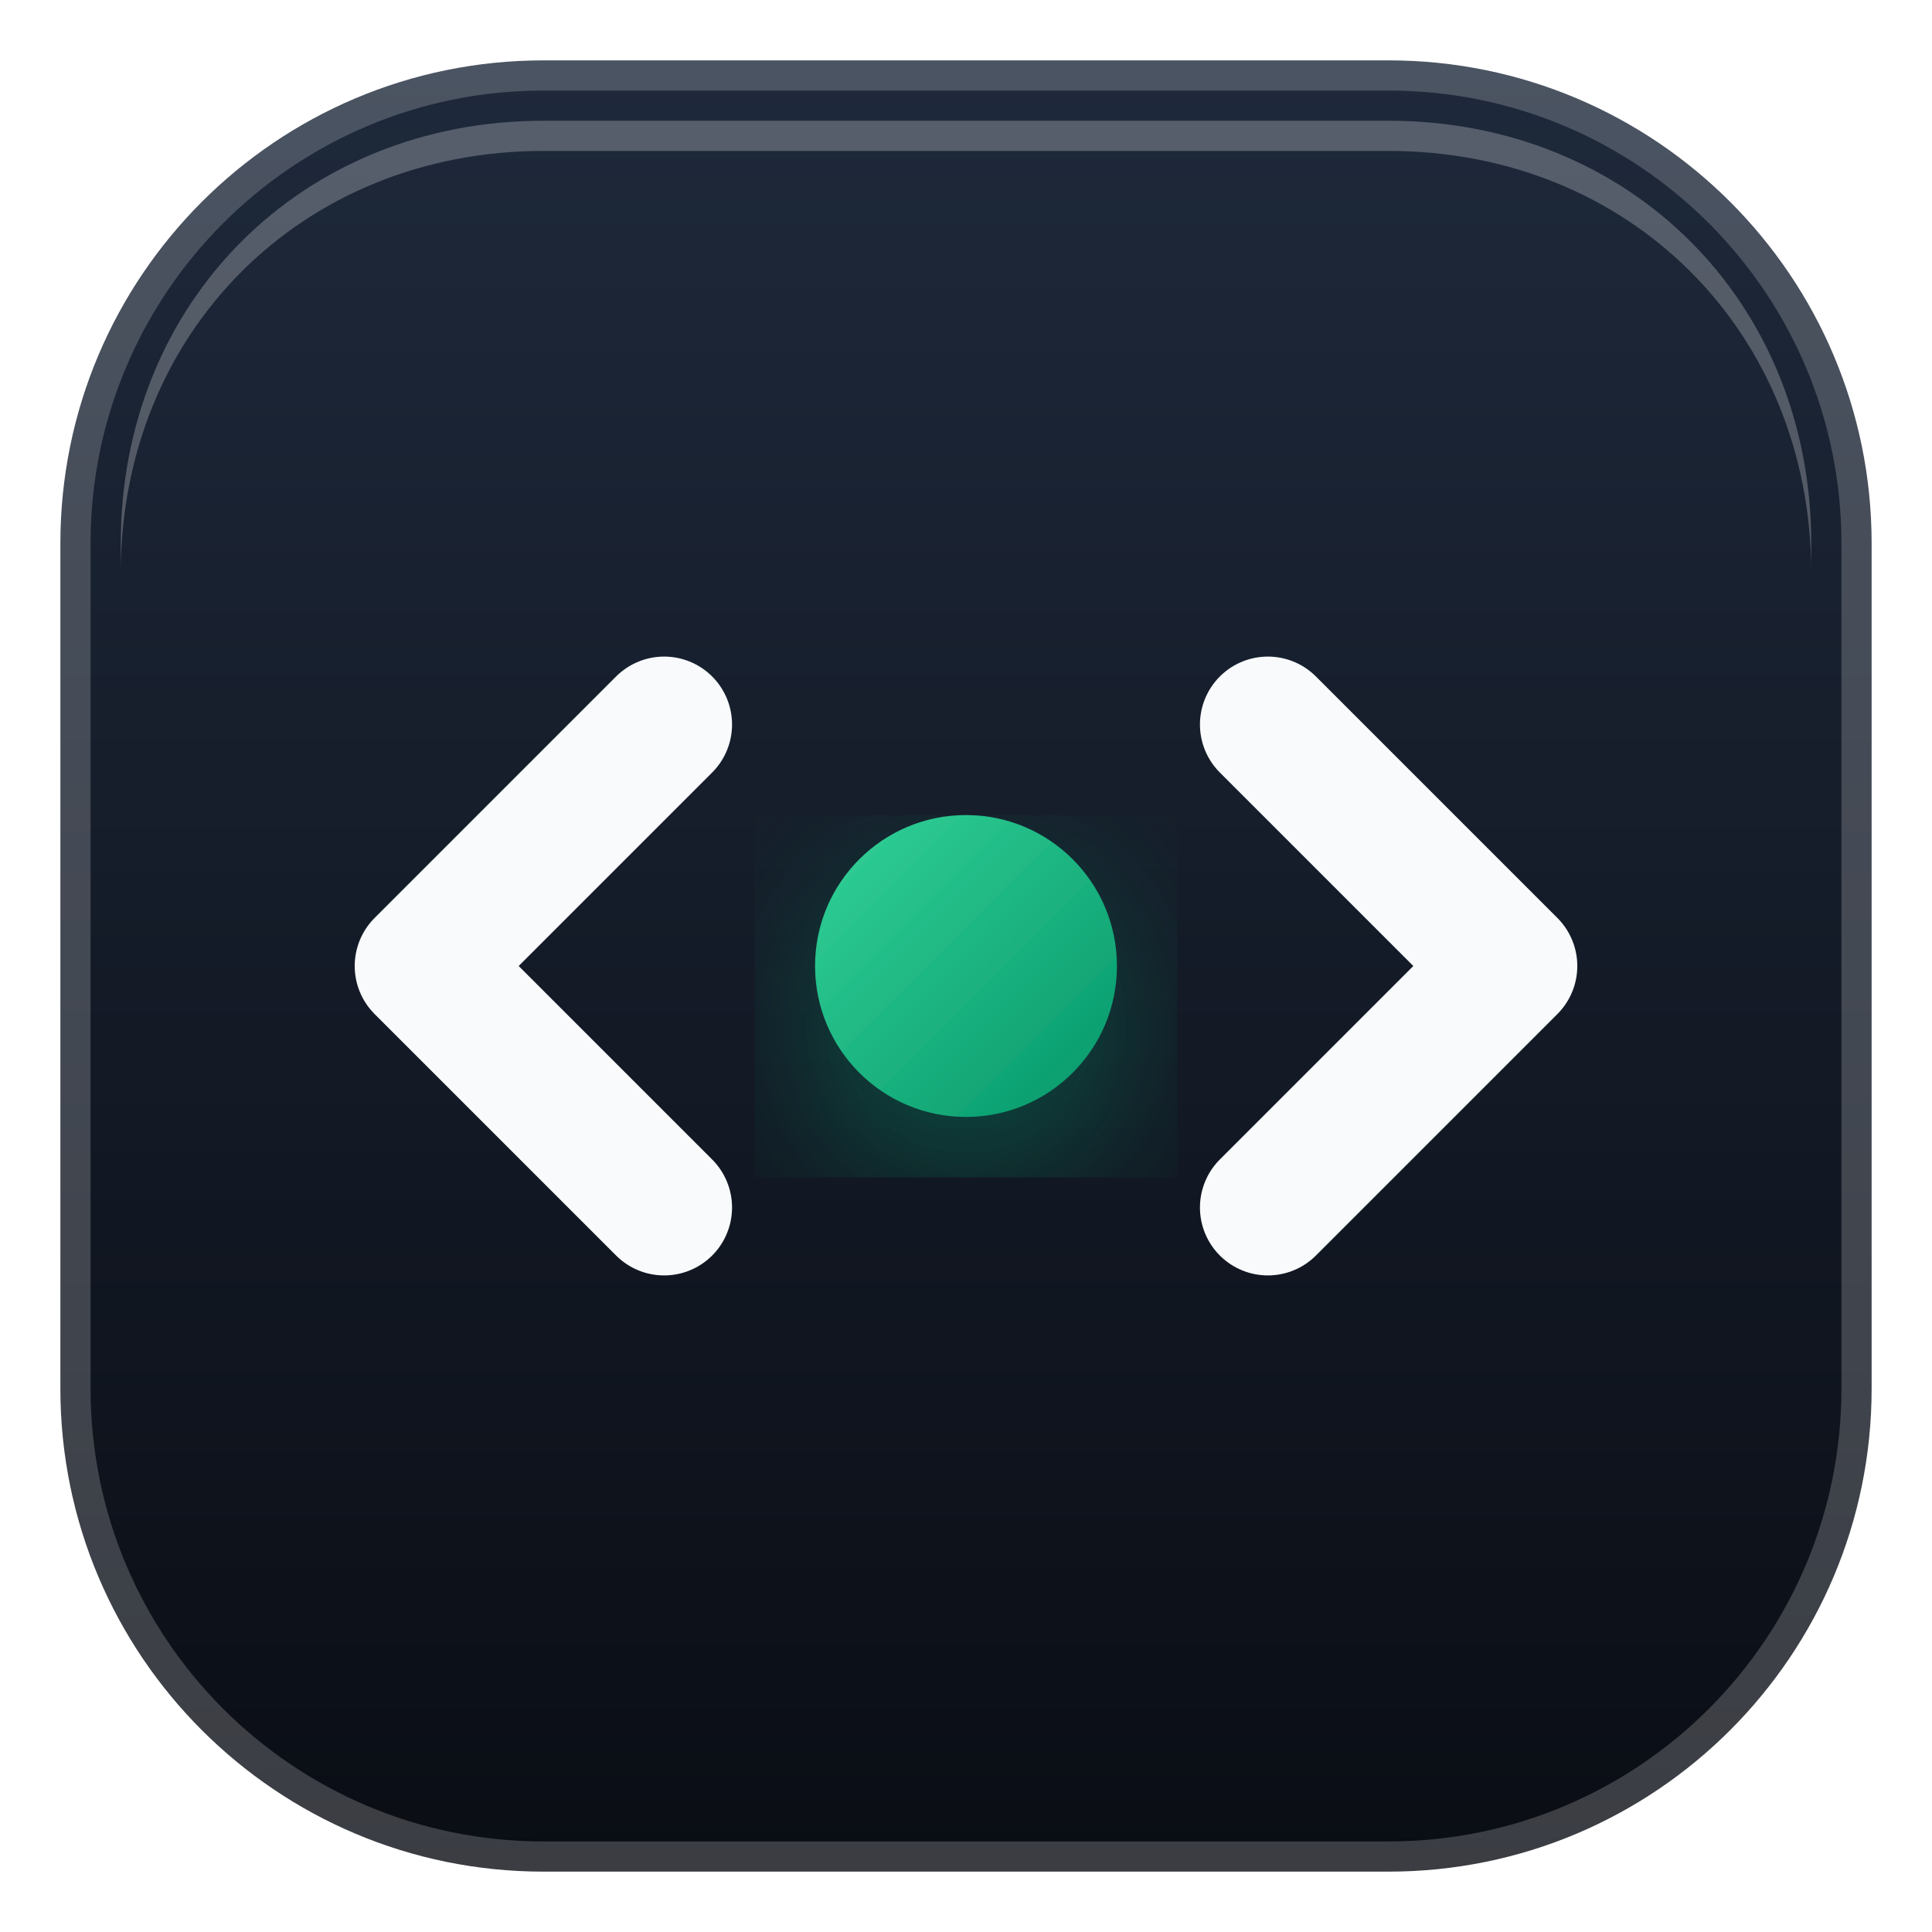
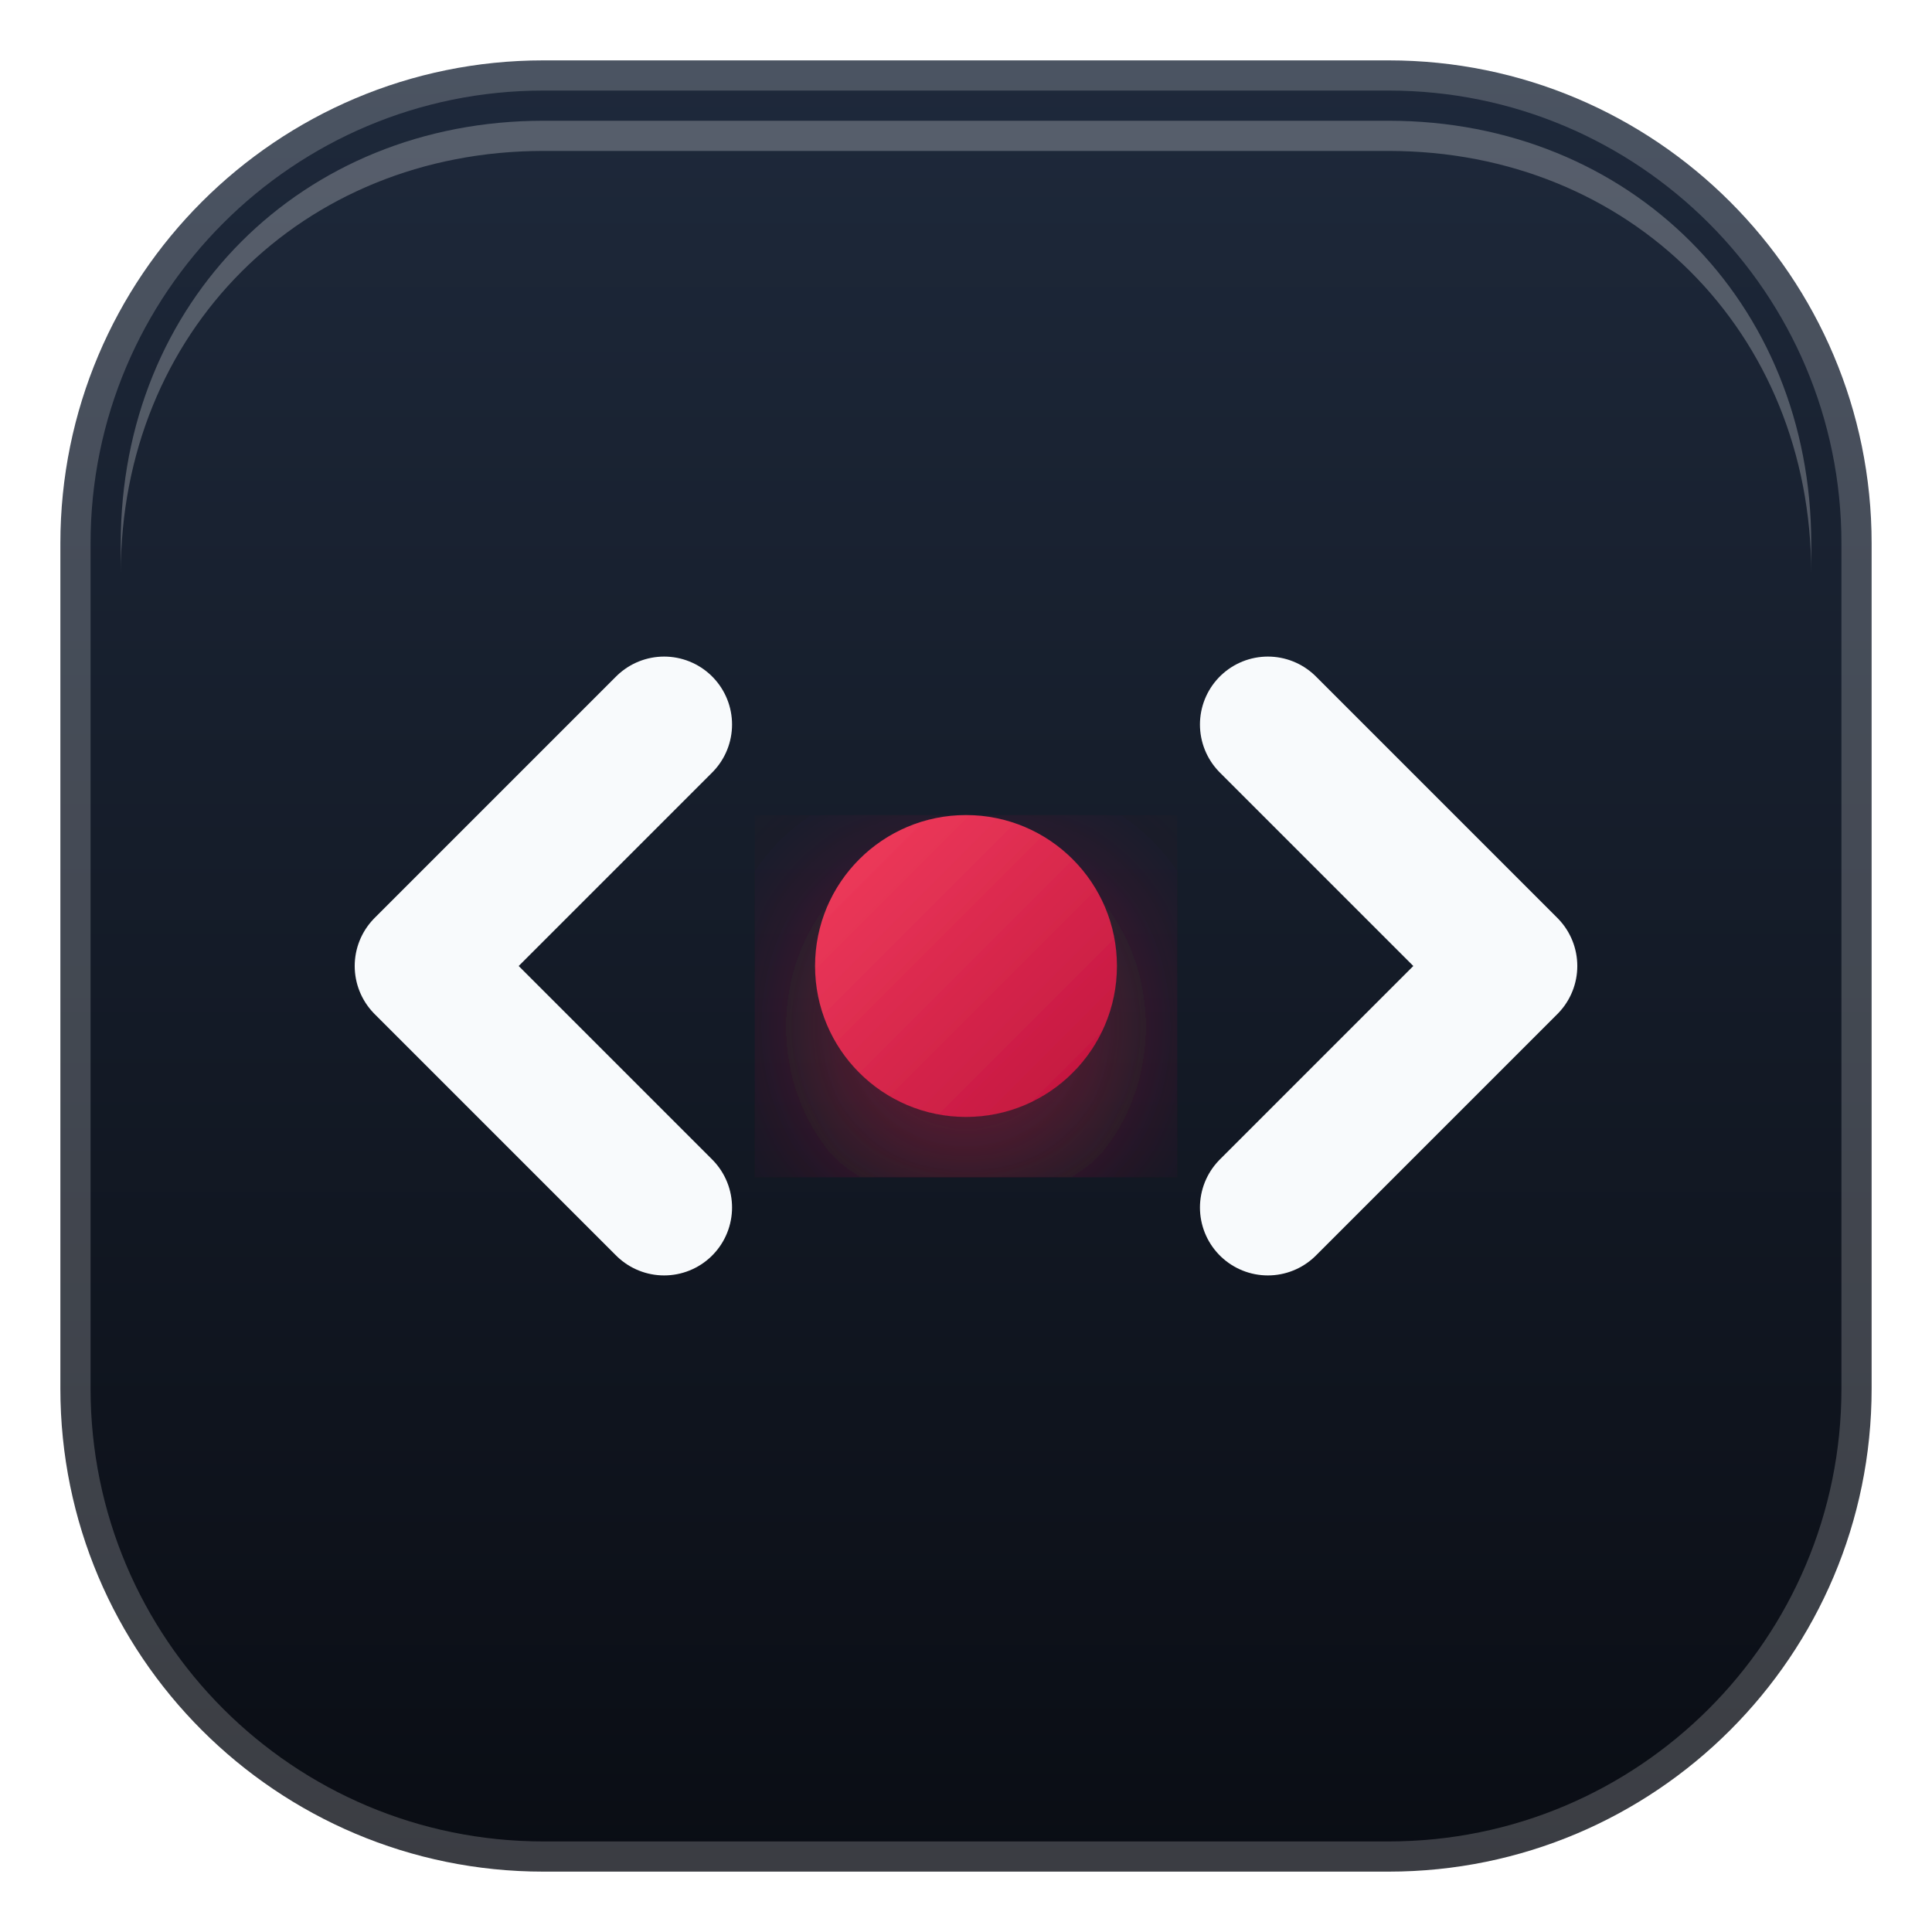
<svg xmlns="http://www.w3.org/2000/svg" viewBox="0 0 64 64" width="64" height="64">
  <defs>
    <linearGradient id="glassGrad" x1="0%" y1="0%" x2="0%" y2="100%">
      <stop offset="0%" stop-color="#1e293b" />
      <stop offset="100%" stop-color="#0a0d14" />
    </linearGradient>
-     <linearGradient id="mintGrad" x1="0%" y1="0%" x2="100%" y2="100%">
-       <stop offset="0%" stop-color="#34d399" />
-       <stop offset="100%" stop-color="#059669" />
+     <linearGradient id="redGrad" x1="0%" y1="0%" x2="100%" y2="100%">
+       <stop offset="0%" stop-color="#f43f5e" />
+       <stop offset="100%" stop-color="#be123c" />
    </linearGradient>
    <filter id="glow" x="-20%" y="-20%" width="140%" height="140%">
-       <feDropShadow dx="0" dy="2" stdDeviation="3" flood-color="#059669" flood-opacity="0.45" />
+       <feDropShadow dx="0" dy="2" stdDeviation="3" flood-color="#e11d48" flood-opacity="0.5" />
    </filter>
  </defs>
  <rect x="2" y="2" width="60" height="60" rx="16" fill="url(#glassGrad)" stroke="rgba(255, 255, 255, 0.2)" stroke-width="2" />
  <path d="M18 4 H46 C54 4 60 10 60 18 V19 C60 11 54 5 46 5 H18 C10 5 4 11 4 19 V18 C4 10 10 4 18 4 Z" fill="rgba(255, 255, 255, 0.25)" />
  <path d="M22 24 L14 32 L22 40" fill="none" stroke="#f8fafc" stroke-width="4.5" stroke-linecap="round" stroke-linejoin="round" />
  <path d="M42 24 L50 32 L42 40" fill="none" stroke="#f8fafc" stroke-width="4.5" stroke-linecap="round" stroke-linejoin="round" />
-   <circle cx="32" cy="32" r="5" fill="url(#mintGrad)" filter="url(#glow)" />
+   <circle cx="32" cy="32" r="5" fill="url(#redGrad)" filter="url(#glow)" />
</svg>
